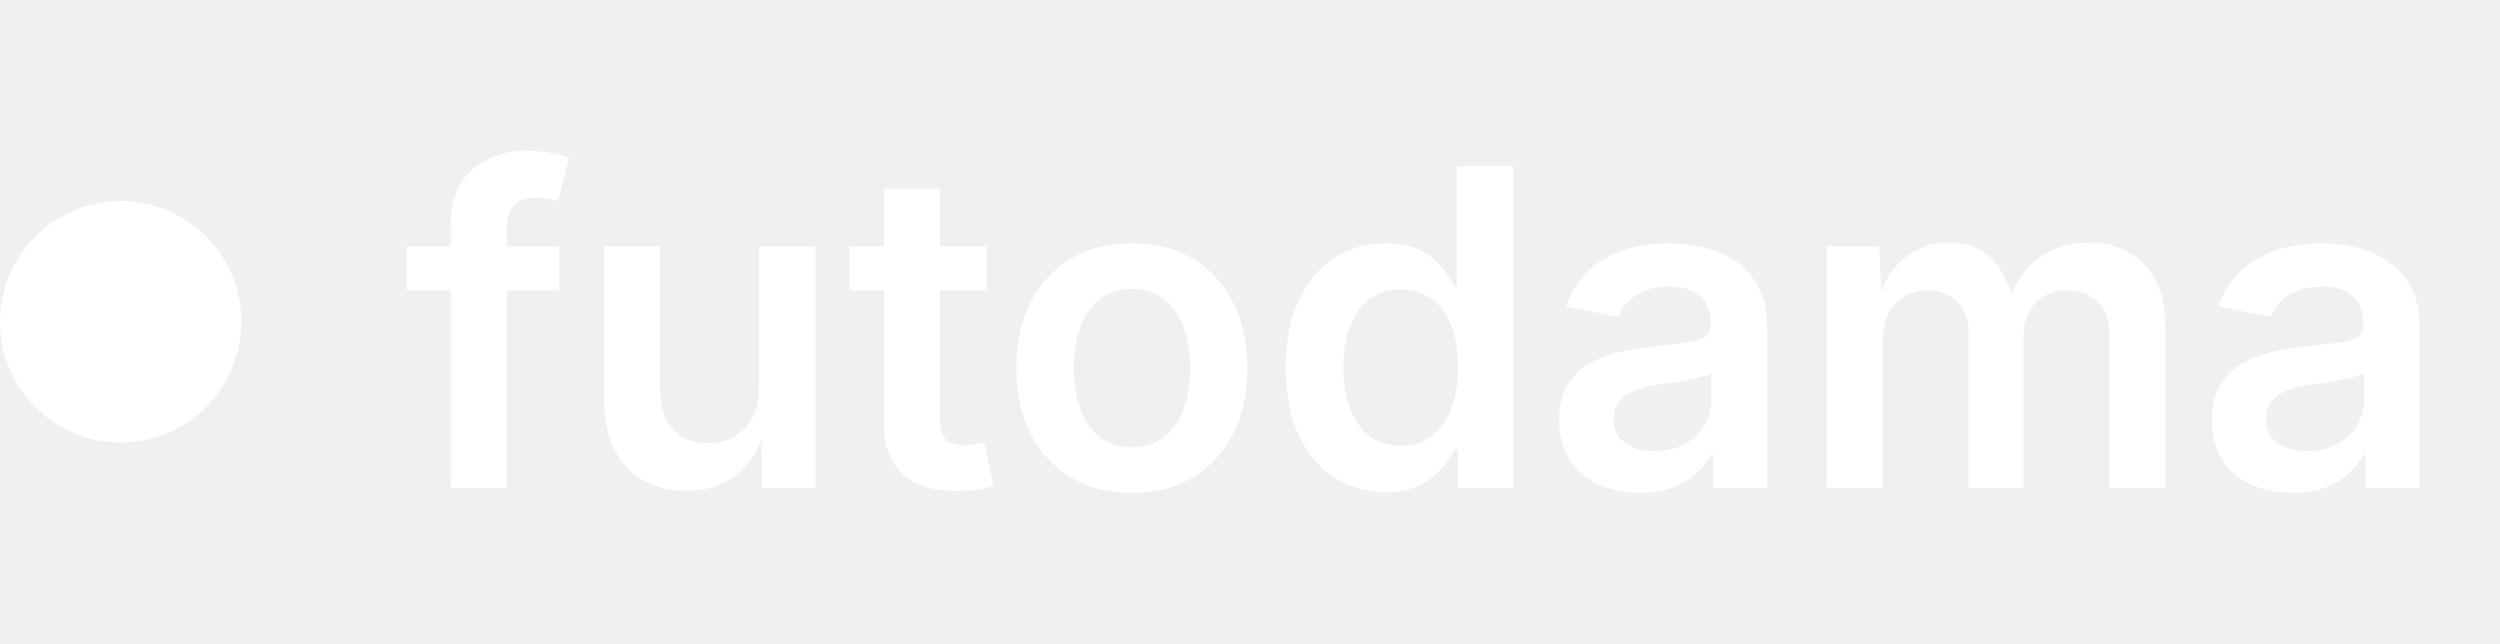
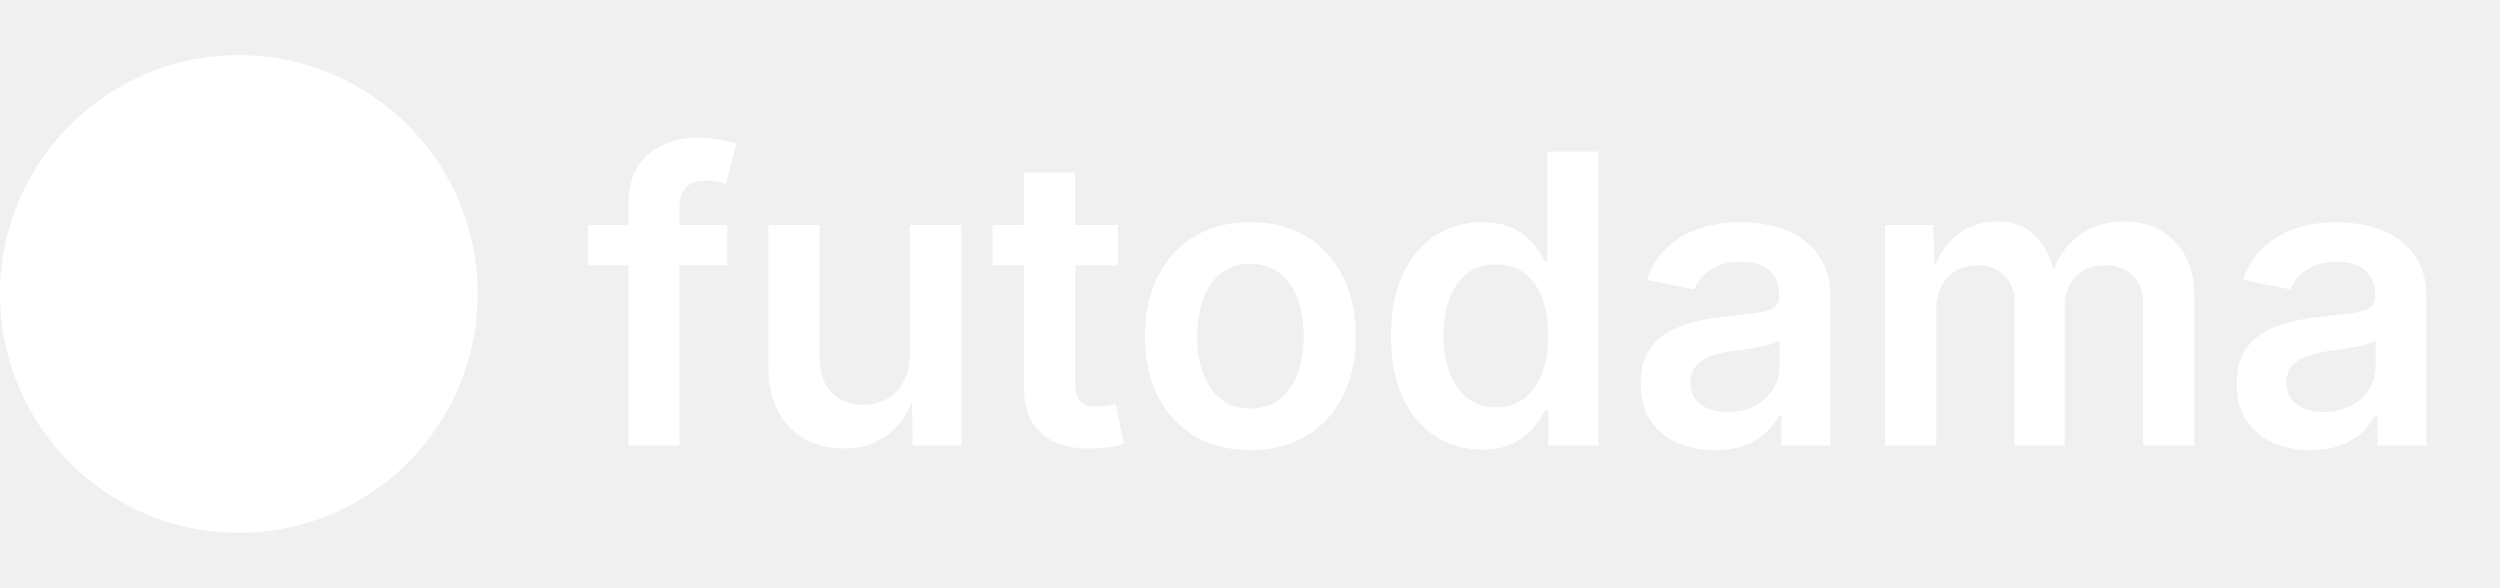
- <svg xmlns="http://www.w3.org/2000/svg" viewBox="0 0 124.289 32" role="img" aria-label="futodama">
-   <circle cx="6" cy="16" r="6" fill="#FFFFFF" />
-   <path d="M27.799 12.246V14.437H20.215V12.246ZM22.417 24.255V11.096Q22.417 9.893 22.917 9.098Q23.416 8.303 24.27 7.9Q25.124 7.498 26.145 7.498Q26.886 7.498 27.455 7.616Q28.024 7.734 28.293 7.831L27.724 10Q27.541 9.947 27.278 9.888Q27.015 9.829 26.66 9.829Q25.876 9.829 25.538 10.215Q25.199 10.602 25.199 11.311V24.255Z M34.147 24.406Q32.912 24.406 31.983 23.879Q31.054 23.353 30.543 22.338Q30.033 21.323 30.033 19.883V12.246H32.826V19.454Q32.826 20.657 33.455 21.344Q34.083 22.032 35.179 22.032Q35.92 22.032 36.5 21.709Q37.08 21.387 37.408 20.764Q37.735 20.141 37.735 19.282V12.246H40.539V24.255H37.886L37.854 21.291H38.068Q37.563 22.859 36.575 23.632Q35.587 24.406 34.147 24.406Z M49.058 12.246V14.437H42.236V12.246ZM43.944 9.388H46.737V20.872Q46.737 21.527 47.017 21.833Q47.296 22.139 47.93 22.139Q48.123 22.139 48.44 22.091Q48.757 22.042 48.95 22L49.391 24.159Q48.929 24.298 48.445 24.357Q47.962 24.417 47.521 24.417Q45.792 24.417 44.868 23.557Q43.944 22.698 43.944 21.108Z M56.266 24.502Q54.515 24.502 53.226 23.724Q51.937 22.945 51.233 21.554Q50.529 20.163 50.529 18.315Q50.529 16.446 51.233 15.044Q51.937 13.642 53.226 12.869Q54.515 12.095 56.266 12.095Q58.027 12.095 59.316 12.869Q60.605 13.642 61.309 15.044Q62.013 16.446 62.013 18.315Q62.013 20.163 61.309 21.554Q60.605 22.945 59.316 23.724Q58.027 24.502 56.266 24.502ZM56.266 22.236Q57.243 22.236 57.893 21.709Q58.543 21.183 58.86 20.292Q59.177 19.4 59.177 18.304Q59.177 17.198 58.86 16.306Q58.543 15.415 57.893 14.888Q57.243 14.362 56.266 14.362Q55.288 14.362 54.649 14.888Q54.01 15.415 53.693 16.301Q53.376 17.187 53.376 18.304Q53.376 19.4 53.693 20.292Q54.01 21.183 54.649 21.709Q55.288 22.236 56.266 22.236Z M68.877 24.47Q67.459 24.47 66.336 23.745Q65.214 23.02 64.569 21.634Q63.925 20.249 63.925 18.272Q63.925 16.274 64.585 14.894Q65.246 13.513 66.369 12.804Q67.491 12.095 68.866 12.095Q69.94 12.095 70.623 12.455Q71.305 12.815 71.708 13.309Q72.11 13.803 72.314 14.233H72.433V8.25H75.226V24.255H72.486V22.354H72.314Q72.1 22.784 71.686 23.278Q71.272 23.772 70.596 24.121Q69.919 24.47 68.877 24.47ZM69.64 22.171Q70.553 22.171 71.187 21.683Q71.82 21.194 72.153 20.313Q72.486 19.432 72.486 18.261Q72.486 17.09 72.159 16.226Q71.831 15.361 71.192 14.877Q70.553 14.394 69.64 14.394Q68.694 14.394 68.061 14.894Q67.427 15.393 67.104 16.269Q66.782 17.144 66.782 18.261Q66.782 19.378 67.104 20.265Q67.427 21.151 68.066 21.661Q68.705 22.171 69.64 22.171Z M81.531 24.502Q80.393 24.502 79.479 24.089Q78.566 23.675 78.04 22.87Q77.514 22.064 77.514 20.882Q77.514 19.862 77.895 19.196Q78.276 18.53 78.926 18.132Q79.576 17.735 80.393 17.531Q81.209 17.327 82.09 17.241Q83.132 17.123 83.787 17.037Q84.442 16.951 84.749 16.757Q85.055 16.564 85.055 16.156V16.102Q85.055 15.511 84.818 15.098Q84.582 14.684 84.115 14.464Q83.647 14.244 82.96 14.244Q82.262 14.244 81.751 14.458Q81.241 14.673 80.919 15.017Q80.597 15.361 80.446 15.758L77.857 15.232Q78.212 14.168 78.953 13.476Q79.694 12.783 80.72 12.439Q81.746 12.095 82.949 12.095Q83.798 12.095 84.663 12.294Q85.527 12.493 86.247 12.965Q86.967 13.438 87.407 14.233Q87.848 15.028 87.848 16.231V24.255H85.173V22.601H85.065Q84.797 23.106 84.33 23.541Q83.862 23.976 83.169 24.239Q82.477 24.502 81.531 24.502ZM82.251 22.429Q83.121 22.429 83.75 22.085Q84.378 21.742 84.727 21.178Q85.076 20.614 85.076 19.948V18.53Q84.937 18.637 84.609 18.734Q84.281 18.831 83.878 18.906Q83.476 18.981 83.083 19.035Q82.691 19.088 82.423 19.121Q81.8 19.207 81.295 19.4Q80.79 19.593 80.505 19.942Q80.221 20.292 80.221 20.85Q80.221 21.366 80.484 21.715Q80.747 22.064 81.204 22.247Q81.66 22.429 82.251 22.429Z M90.812 24.255V12.246H93.434L93.541 15.135H93.337Q93.595 14.061 94.137 13.384Q94.68 12.708 95.405 12.38Q96.13 12.052 96.925 12.052Q98.225 12.052 99.025 12.869Q99.825 13.685 100.158 15.275H99.825Q100.072 14.201 100.668 13.486Q101.265 12.772 102.086 12.412Q102.908 12.052 103.843 12.052Q104.928 12.052 105.787 12.525Q106.646 12.998 107.151 13.905Q107.656 14.813 107.656 16.156V24.255H104.863V16.585Q104.863 15.468 104.251 14.953Q103.639 14.437 102.779 14.437Q102.113 14.437 101.619 14.727Q101.125 15.017 100.862 15.527Q100.599 16.038 100.599 16.714V24.255H97.87V16.457Q97.87 15.543 97.301 14.99Q96.731 14.437 95.84 14.437Q95.228 14.437 94.717 14.716Q94.207 14.996 93.906 15.543Q93.605 16.091 93.605 16.897V24.255Z M113.973 24.502Q112.834 24.502 111.921 24.089Q111.008 23.675 110.481 22.87Q109.955 22.064 109.955 20.882Q109.955 19.862 110.336 19.196Q110.718 18.53 111.368 18.132Q112.018 17.735 112.834 17.531Q113.65 17.327 114.531 17.241Q115.573 17.123 116.229 17.037Q116.884 16.951 117.19 16.757Q117.496 16.564 117.496 16.156V16.102Q117.496 15.511 117.26 15.098Q117.023 14.684 116.556 14.464Q116.089 14.244 115.401 14.244Q114.703 14.244 114.193 14.458Q113.683 14.673 113.36 15.017Q113.038 15.361 112.888 15.758L110.299 15.232Q110.653 14.168 111.395 13.476Q112.136 12.783 113.162 12.439Q114.188 12.095 115.391 12.095Q116.239 12.095 117.104 12.294Q117.969 12.493 118.688 12.965Q119.408 13.438 119.849 14.233Q120.289 15.028 120.289 16.231V24.255H117.614V22.601H117.507Q117.238 23.106 116.771 23.541Q116.304 23.976 115.611 24.239Q114.918 24.502 113.973 24.502ZM114.692 22.429Q115.562 22.429 116.191 22.085Q116.819 21.742 117.168 21.178Q117.518 20.614 117.518 19.948V18.53Q117.378 18.637 117.05 18.734Q116.723 18.831 116.32 18.906Q115.917 18.981 115.525 19.035Q115.133 19.088 114.864 19.121Q114.241 19.207 113.736 19.4Q113.231 19.593 112.947 19.942Q112.662 20.292 112.662 20.85Q112.662 21.366 112.925 21.715Q113.188 22.064 113.645 22.247Q114.102 22.429 114.692 22.429Z" fill="#FFFFFF" />
+ <svg xmlns="http://www.w3.org/2000/svg" viewBox="0 0 136.074 32" role="img" aria-label="futodama">
+   <circle cx="13" cy="16" r="13" fill="#FFFFFF" />
+   <path d="M 39.584 12.246 V 14.437 H 32.0 V 12.246 Z M 34.202 24.255 V 11.096 Q 34.202 9.893 34.702 9.098 Q 35.201 8.303 36.055 7.9 Q 36.909 7.498 37.93 7.498 Q 38.671 7.498 39.24 7.616 Q 39.81 7.734 40.078 7.831 L 39.509 10 Q 39.326 9.947 39.063 9.888 Q 38.8 9.829 38.445 9.829 Q 37.661 9.829 37.323 10.215 Q 36.984 10.602 36.984 11.311 V 24.255 Z M 45.933 24.406 Q 44.697 24.406 43.768 23.879 Q 42.839 23.353 42.329 22.338 Q 41.818 21.323 41.818 19.883 V 12.246 H 44.611 V 19.454 Q 44.611 20.657 45.24 21.344 Q 45.868 22.032 46.964 22.032 Q 47.705 22.032 48.285 21.709 Q 48.865 21.387 49.193 20.764 Q 49.521 20.141 49.521 19.282 V 12.246 H 52.324 V 24.255 H 49.671 L 49.639 21.291 H 49.854 Q 49.349 22.859 48.36 23.632 Q 47.372 24.406 45.933 24.406 Z M 60.843 12.246 V 14.437 H 54.021 V 12.246 Z M 55.729 9.388 H 58.522 V 20.872 Q 58.522 21.527 58.802 21.833 Q 59.081 22.139 59.715 22.139 Q 59.908 22.139 60.225 22.091 Q 60.542 22.042 60.735 22 L 61.176 24.159 Q 60.714 24.298 60.23 24.357 Q 59.747 24.417 59.307 24.417 Q 57.577 24.417 56.653 23.557 Q 55.729 22.698 55.729 21.108 Z M 68.051 24.502 Q 66.3 24.502 65.011 23.724 Q 63.722 22.945 63.018 21.554 Q 62.314 20.163 62.314 18.315 Q 62.314 16.446 63.018 15.044 Q 63.722 13.642 65.011 12.869 Q 66.3 12.095 68.051 12.095 Q 69.812 12.095 71.102 12.869 Q 72.391 13.642 73.094 15.044 Q 73.798 16.446 73.798 18.315 Q 73.798 20.163 73.094 21.554 Q 72.391 22.945 71.102 23.724 Q 69.812 24.502 68.051 24.502 Z M 68.051 22.236 Q 69.028 22.236 69.678 21.709 Q 70.328 21.183 70.645 20.292 Q 70.962 19.4 70.962 18.304 Q 70.962 17.198 70.645 16.306 Q 70.328 15.415 69.678 14.888 Q 69.028 14.362 68.051 14.362 Q 67.073 14.362 66.434 14.888 Q 65.795 15.415 65.478 16.301 Q 65.161 17.187 65.161 18.304 Q 65.161 19.4 65.478 20.292 Q 65.795 21.183 66.434 21.709 Q 67.073 22.236 68.051 22.236 Z M 80.662 24.47 Q 79.244 24.47 78.122 23.745 Q 76.999 23.02 76.354 21.634 Q 75.71 20.249 75.71 18.272 Q 75.71 16.274 76.371 14.894 Q 77.031 13.513 78.154 12.804 Q 79.276 12.095 80.651 12.095 Q 81.726 12.095 82.408 12.455 Q 83.09 12.815 83.493 13.309 Q 83.896 13.803 84.1 14.233 H 84.218 V 8.25 H 87.011 V 24.255 H 84.271 V 22.354 H 84.1 Q 83.885 22.784 83.471 23.278 Q 83.058 23.772 82.381 24.121 Q 81.704 24.47 80.662 24.47 Z M 81.425 22.171 Q 82.338 22.171 82.972 21.683 Q 83.605 21.194 83.938 20.313 Q 84.271 19.432 84.271 18.261 Q 84.271 17.09 83.944 16.226 Q 83.616 15.361 82.977 14.877 Q 82.338 14.394 81.425 14.394 Q 80.479 14.394 79.846 14.894 Q 79.212 15.393 78.89 16.269 Q 78.567 17.144 78.567 18.261 Q 78.567 19.378 78.89 20.265 Q 79.212 21.151 79.851 21.661 Q 80.49 22.171 81.425 22.171 Z M 93.316 24.502 Q 92.178 24.502 91.265 24.089 Q 90.352 23.675 89.825 22.87 Q 89.299 22.064 89.299 20.882 Q 89.299 19.862 89.68 19.196 Q 90.062 18.53 90.711 18.132 Q 91.361 17.735 92.178 17.531 Q 92.994 17.327 93.875 17.241 Q 94.917 17.123 95.572 17.037 Q 96.228 16.951 96.534 16.757 Q 96.84 16.564 96.84 16.156 V 16.102 Q 96.84 15.511 96.604 15.098 Q 96.367 14.684 95.9 14.464 Q 95.433 14.244 94.745 14.244 Q 94.047 14.244 93.537 14.458 Q 93.026 14.673 92.704 15.017 Q 92.382 15.361 92.231 15.758 L 89.643 15.232 Q 89.997 14.168 90.738 13.476 Q 91.479 12.783 92.505 12.439 Q 93.531 12.095 94.734 12.095 Q 95.583 12.095 96.448 12.294 Q 97.312 12.493 98.032 12.965 Q 98.752 13.438 99.192 14.233 Q 99.633 15.028 99.633 16.231 V 24.255 H 96.958 V 22.601 H 96.851 Q 96.582 23.106 96.115 23.541 Q 95.647 23.976 94.955 24.239 Q 94.262 24.502 93.316 24.502 Z M 94.036 22.429 Q 94.906 22.429 95.535 22.085 Q 96.163 21.742 96.512 21.178 Q 96.861 20.614 96.861 19.948 V 18.53 Q 96.722 18.637 96.394 18.734 Q 96.066 18.831 95.664 18.906 Q 95.261 18.981 94.869 19.035 Q 94.477 19.088 94.208 19.121 Q 93.585 19.207 93.08 19.4 Q 92.575 19.593 92.291 19.942 Q 92.006 20.292 92.006 20.85 Q 92.006 21.366 92.269 21.715 Q 92.532 22.064 92.989 22.247 Q 93.445 22.429 94.036 22.429 Z M 102.598 24.255 V 12.246 H 105.219 L 105.326 15.135 H 105.122 Q 105.38 14.061 105.922 13.384 Q 106.465 12.708 107.19 12.38 Q 107.915 12.052 108.71 12.052 Q 110.01 12.052 110.81 12.869 Q 111.61 13.685 111.943 15.275 H 111.61 Q 111.857 14.201 112.454 13.486 Q 113.05 12.772 113.872 12.412 Q 114.693 12.052 115.628 12.052 Q 116.713 12.052 117.572 12.525 Q 118.432 12.998 118.937 13.905 Q 119.441 14.813 119.441 16.156 V 24.255 H 116.648 V 16.585 Q 116.648 15.468 116.036 14.953 Q 115.424 14.437 114.564 14.437 Q 113.898 14.437 113.404 14.727 Q 112.91 15.017 112.647 15.527 Q 112.384 16.038 112.384 16.714 V 24.255 H 109.655 V 16.457 Q 109.655 15.543 109.086 14.99 Q 108.517 14.437 107.625 14.437 Q 107.013 14.437 106.502 14.716 Q 105.992 14.996 105.691 15.543 Q 105.391 16.091 105.391 16.897 V 24.255 Z M 125.758 24.502 Q 124.619 24.502 123.706 24.089 Q 122.793 23.675 122.267 22.87 Q 121.74 22.064 121.74 20.882 Q 121.74 19.862 122.122 19.196 Q 122.503 18.53 123.153 18.132 Q 123.803 17.735 124.619 17.531 Q 125.436 17.327 126.316 17.241 Q 127.358 17.123 128.014 17.037 Q 128.669 16.951 128.975 16.757 Q 129.281 16.564 129.281 16.156 V 16.102 Q 129.281 15.511 129.045 15.098 Q 128.809 14.684 128.341 14.464 Q 127.874 14.244 127.187 14.244 Q 126.488 14.244 125.978 14.458 Q 125.468 14.673 125.146 15.017 Q 124.823 15.361 124.673 15.758 L 122.084 15.232 Q 122.438 14.168 123.18 13.476 Q 123.921 12.783 124.947 12.439 Q 125.973 12.095 127.176 12.095 Q 128.024 12.095 128.889 12.294 Q 129.754 12.493 130.474 12.965 Q 131.193 13.438 131.634 14.233 Q 132.074 15.028 132.074 16.231 V 24.255 H 129.399 V 22.601 H 129.292 Q 129.023 23.106 128.556 23.541 Q 128.089 23.976 127.396 24.239 Q 126.703 24.502 125.758 24.502 Z M 126.478 22.429 Q 127.348 22.429 127.976 22.085 Q 128.604 21.742 128.954 21.178 Q 129.303 20.614 129.303 19.948 V 18.53 Q 129.163 18.637 128.835 18.734 Q 128.508 18.831 128.105 18.906 Q 127.702 18.981 127.31 19.035 Q 126.918 19.088 126.649 19.121 Q 126.026 19.207 125.521 19.4 Q 125.017 19.593 124.732 19.942 Q 124.447 20.292 124.447 20.85 Q 124.447 21.366 124.71 21.715 Q 124.974 22.064 125.43 22.247 Q 125.887 22.429 126.478 22.429 Z" fill="#FFFFFF" />
</svg>
